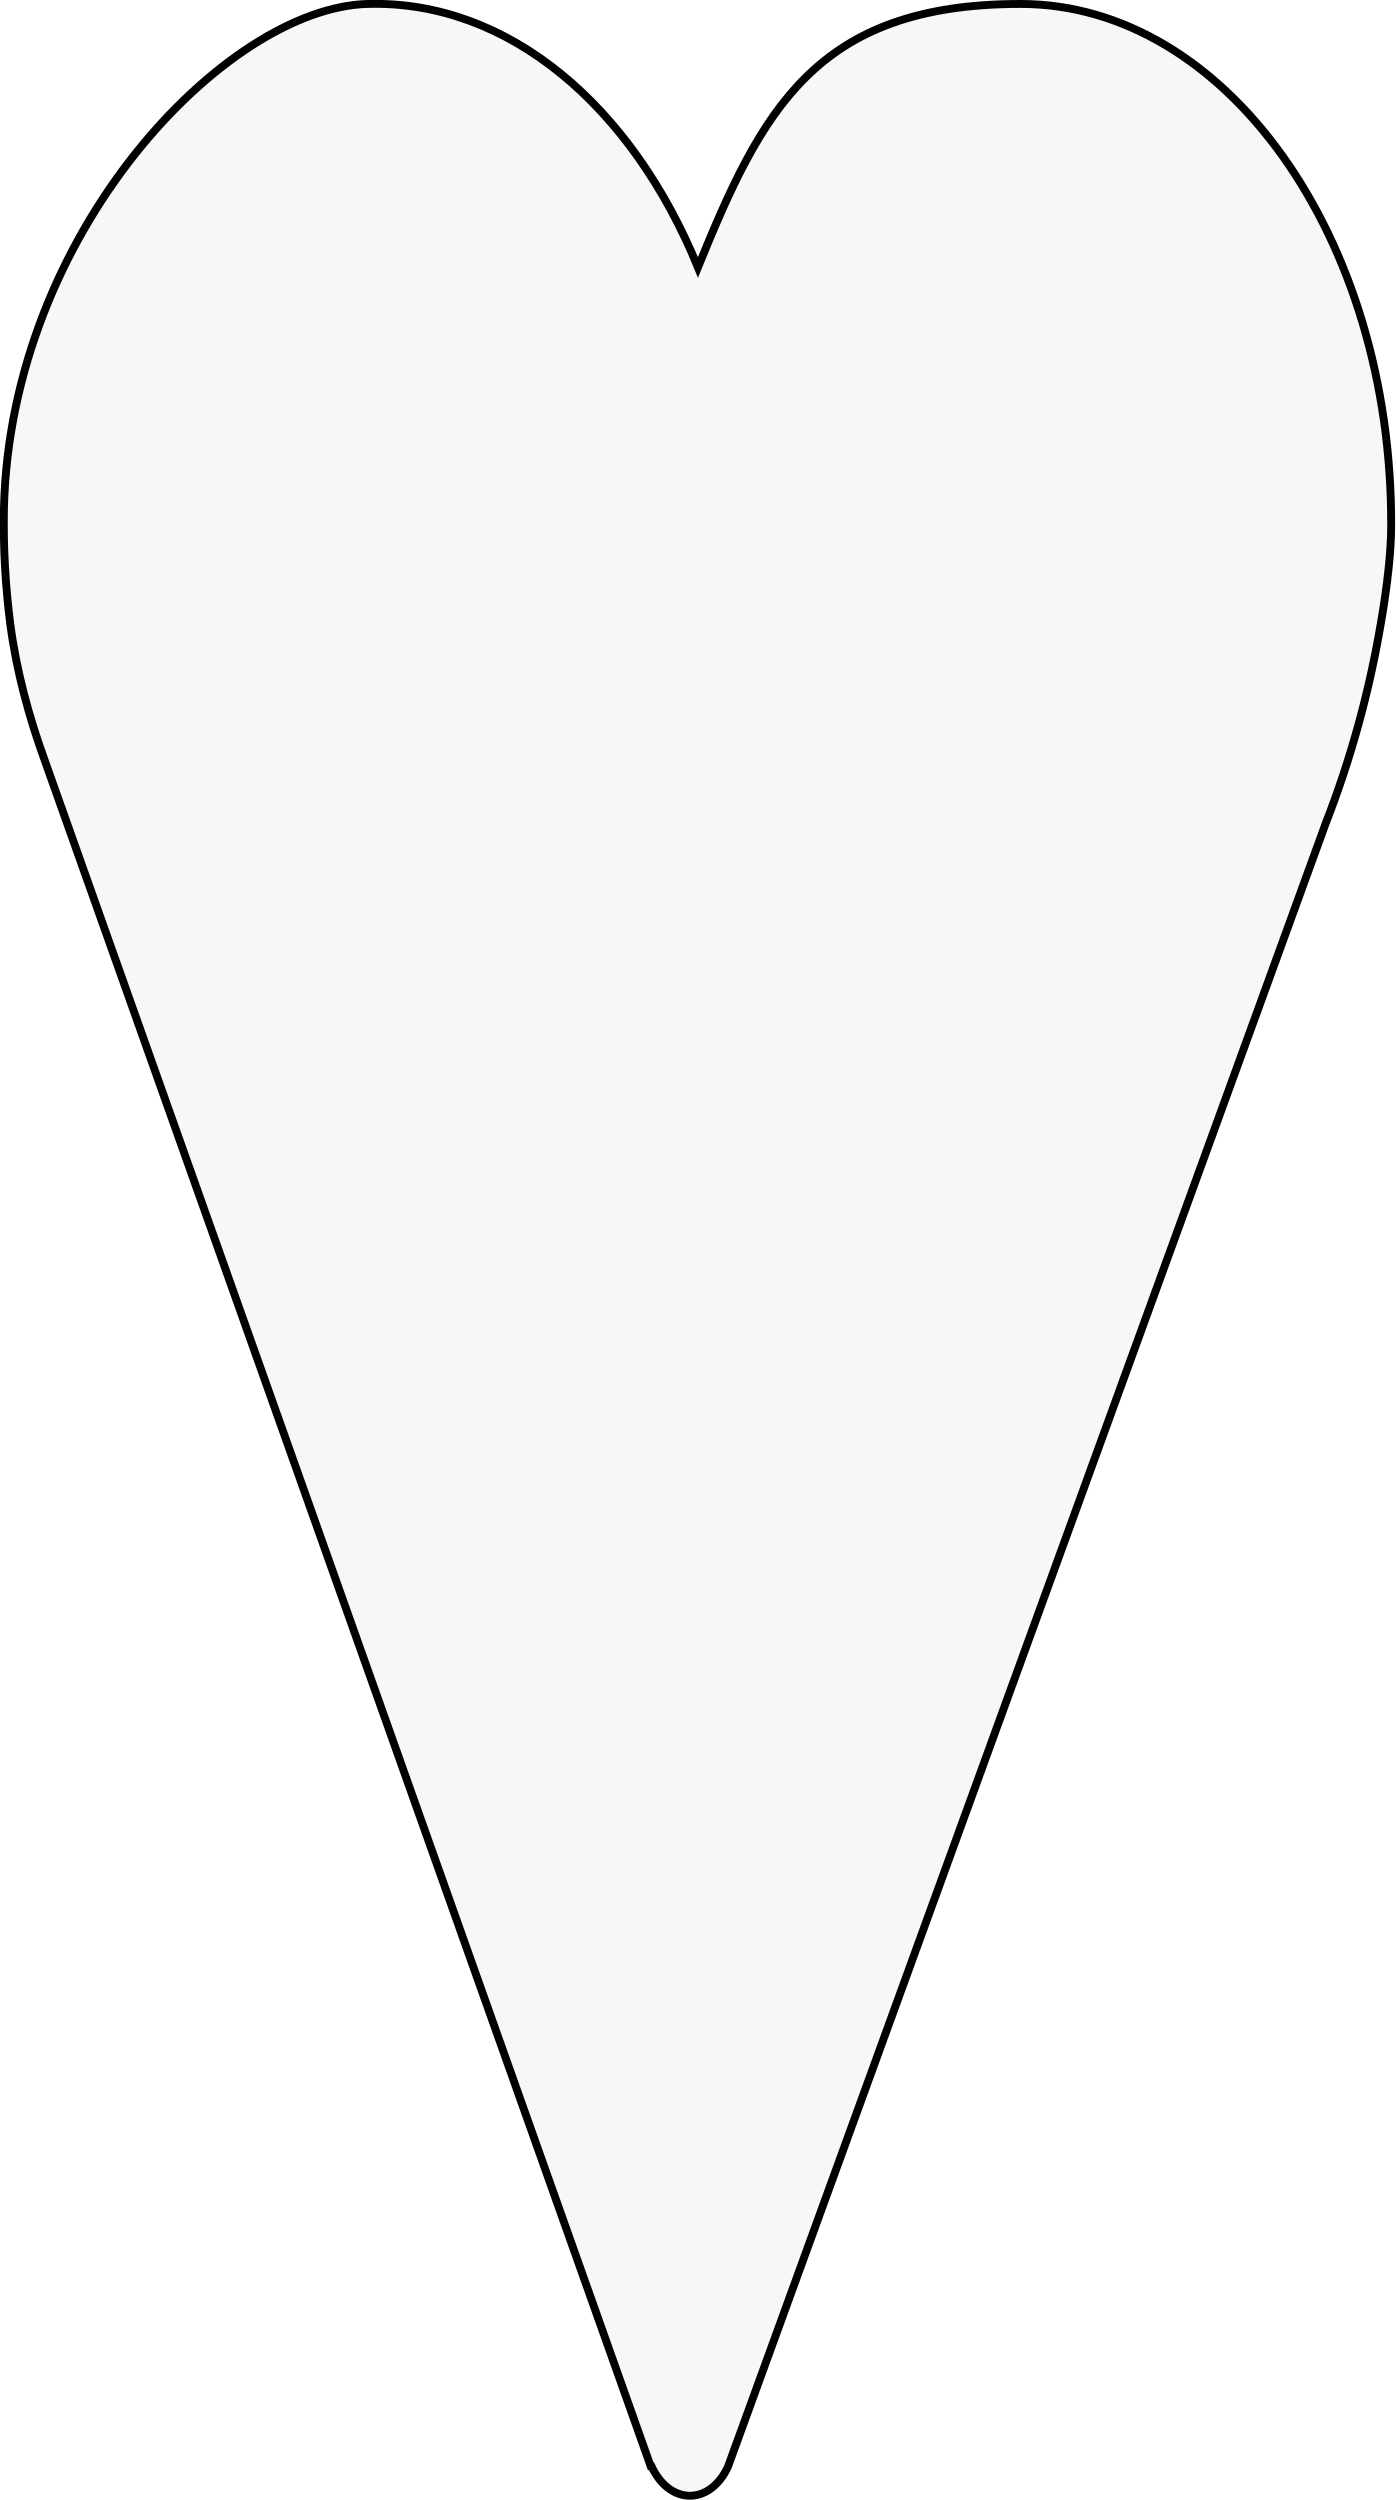
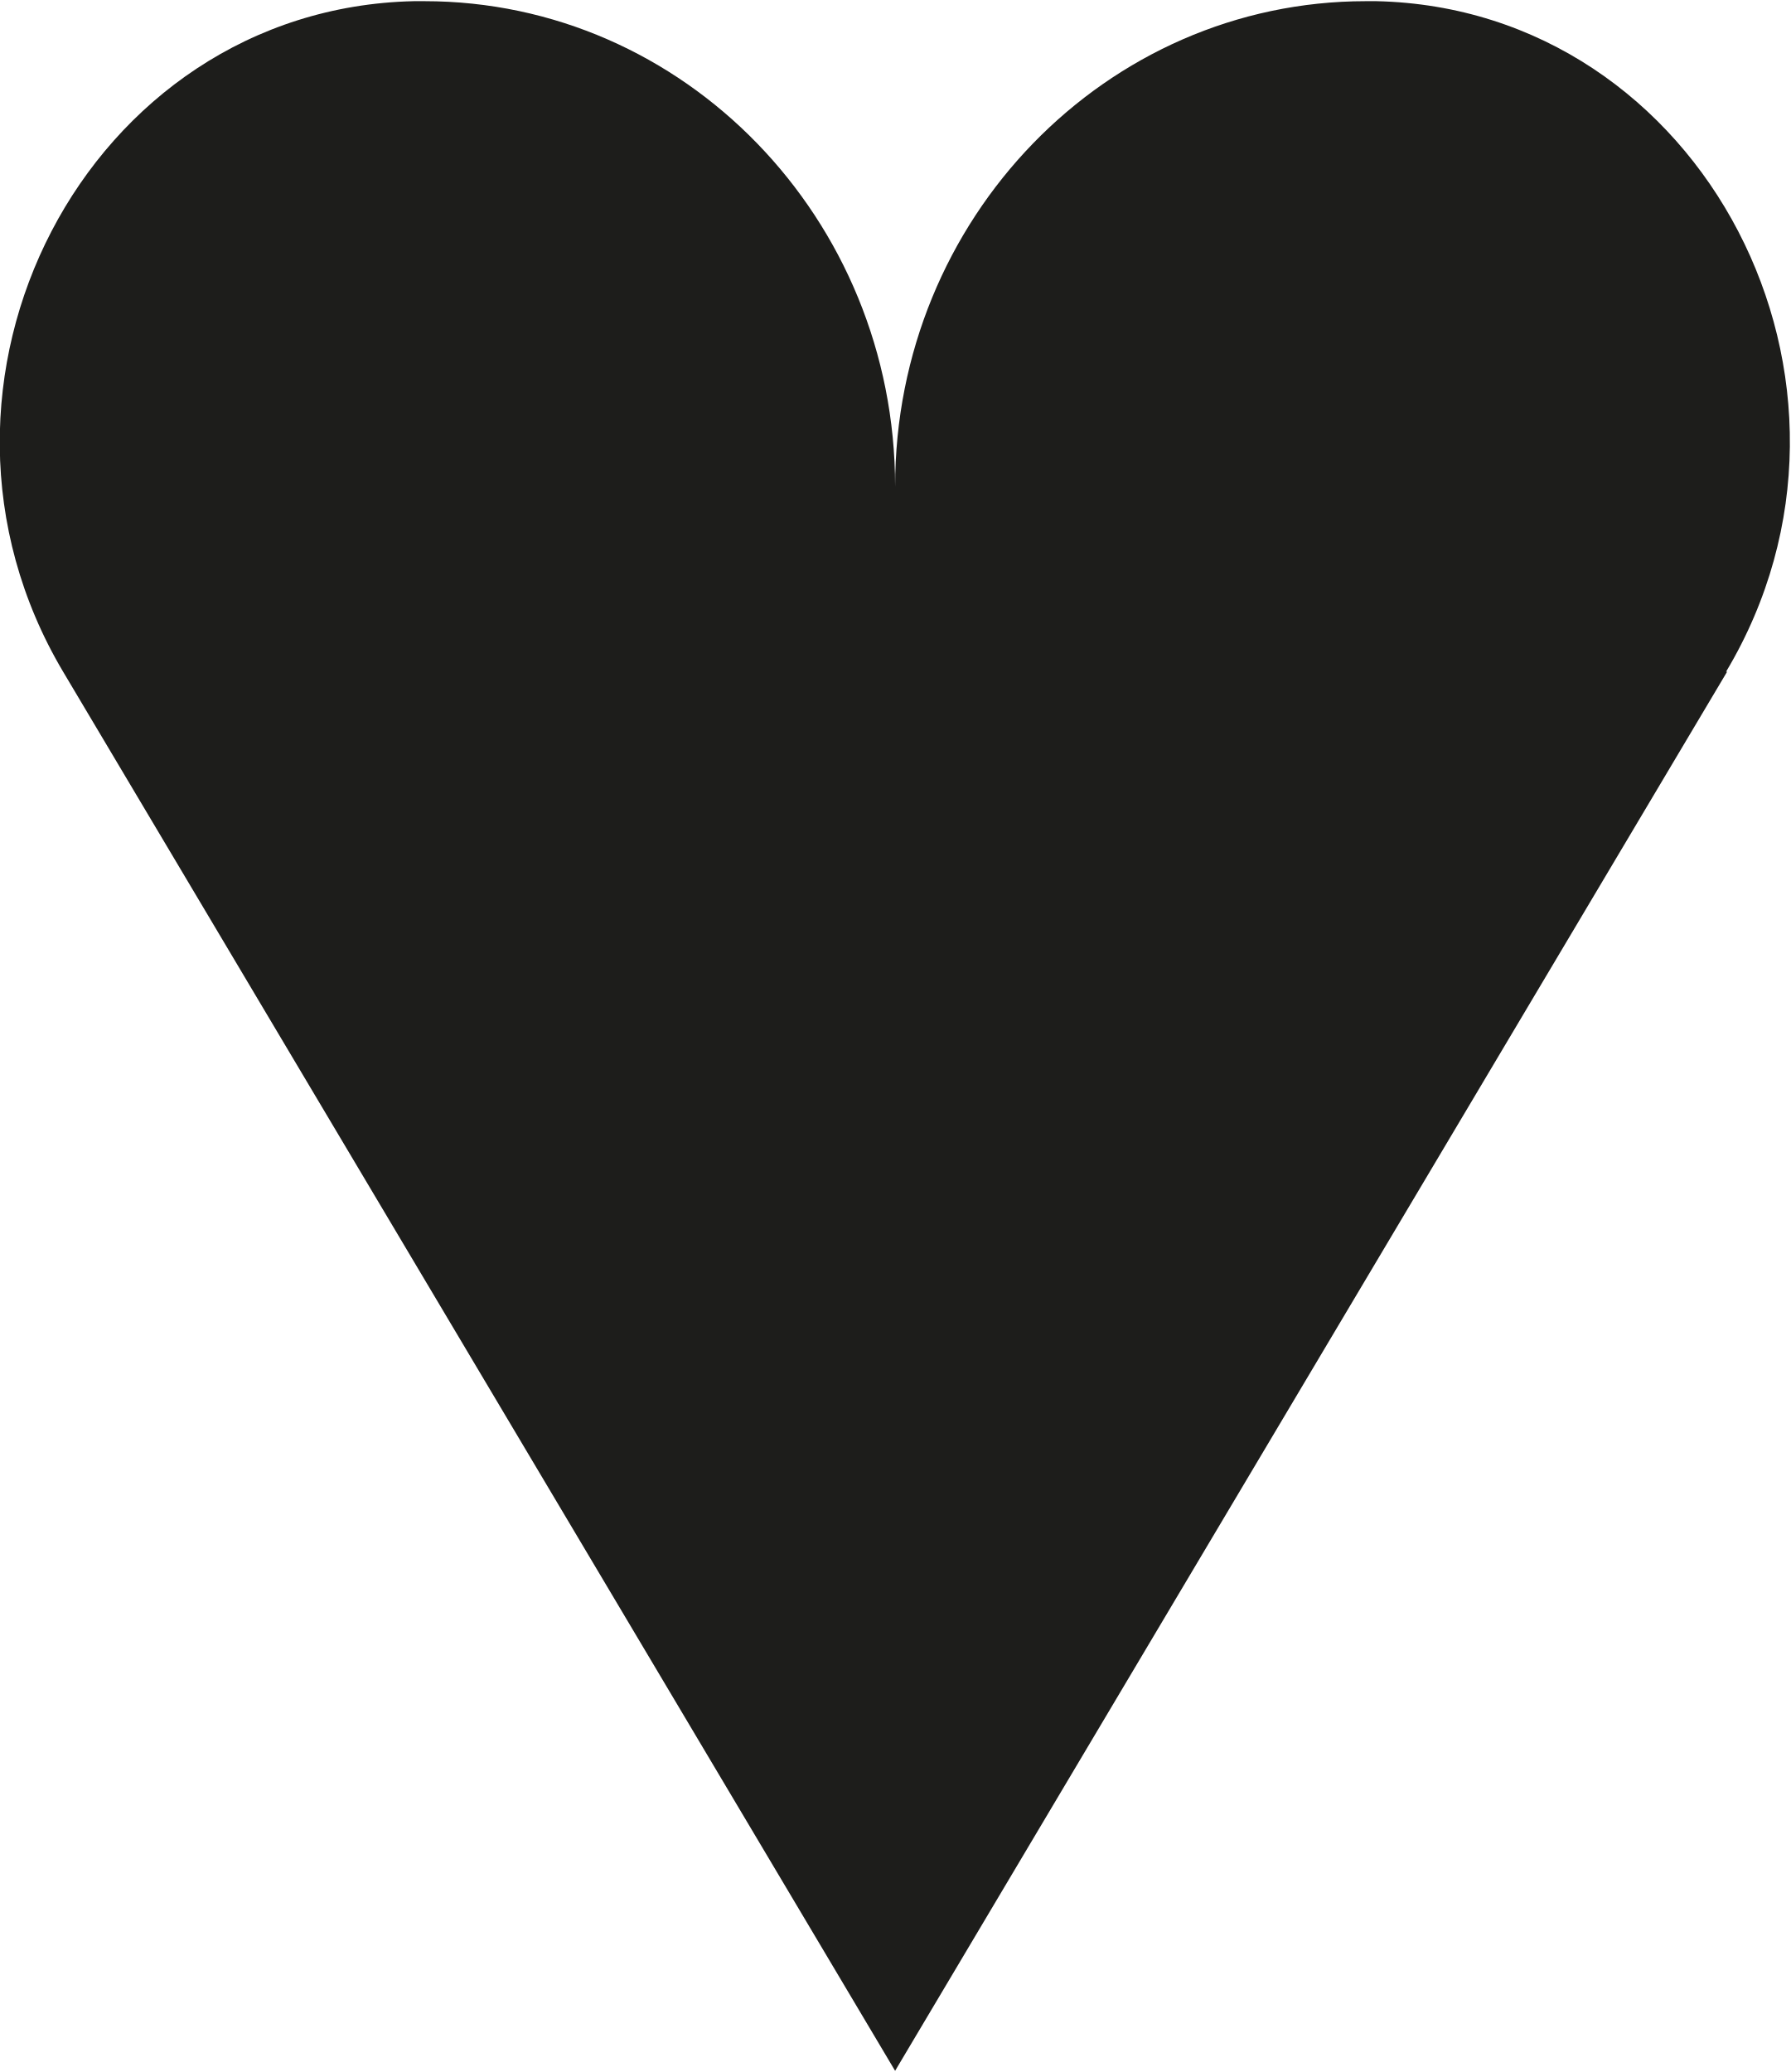
- <svg xmlns="http://www.w3.org/2000/svg" id="uuid-a53841ba-4e1b-4162-a23e-ad0fdacc96a9" data-name="Layer 2" width="177" height="317" viewBox="0 0 177 317">
-   <g id="uuid-a30bea2b-d031-4332-b368-541eb4dbed85" data-name="Capa 1">
-     <path d="M82.6,312.7c2.3,5,7.4,5,9.7,.1L168.1,104.4c3.2-8.2,5.6-16.9,7.1-26,.7-4.2,1.2-8.4,1.2-11.8C176.5,30.1,155.4,.5,129.4,.5s-32.8,13.5-40.9,33.4C80.2,13.6,64.6,0,46.6,.5S1.3,29.5,.5,64.5c-.1,5,.2,9.9,.8,14.6,.8,6.1,2.4,11.9,4.4,17.4l76.8,216.2Z" style="fill: #f7f7f7; stroke: #000; stroke-miterlimit: 10;" />
+ <svg xmlns="http://www.w3.org/2000/svg" id="uuid-fb31f6f1-5806-439d-aade-3bb83227d784" data-name="Layer 2" width="61mm" height="70.6mm" viewBox="0 0 173 200">
+   <defs>
+     <style>
+       .uuid-a189dd38-cf9e-42ed-b2e3-ad8b104026a2 {
+         fill: #1d1d1b;
+       }
+     </style>
+   </defs>
+   <g id="uuid-06cbdc86-16c0-4455-b66a-d2f55a13da7e" data-name="Capa 2">
+     <path class="uuid-a189dd38-cf9e-42ed-b2e3-ad8b104026a2" d="M166.9,64.8L86.5,200,6.1,64.8C-10.4,37,8.3,.7,40,0c.3,0,.7,0,1,0,25.1,0,45.5,21,45.5,46.9C86.5,21,106.9,0,132,0s.7,0,1,0c31.6,.7,50.4,37,33.8,64.8Z" />
  </g>
</svg>
